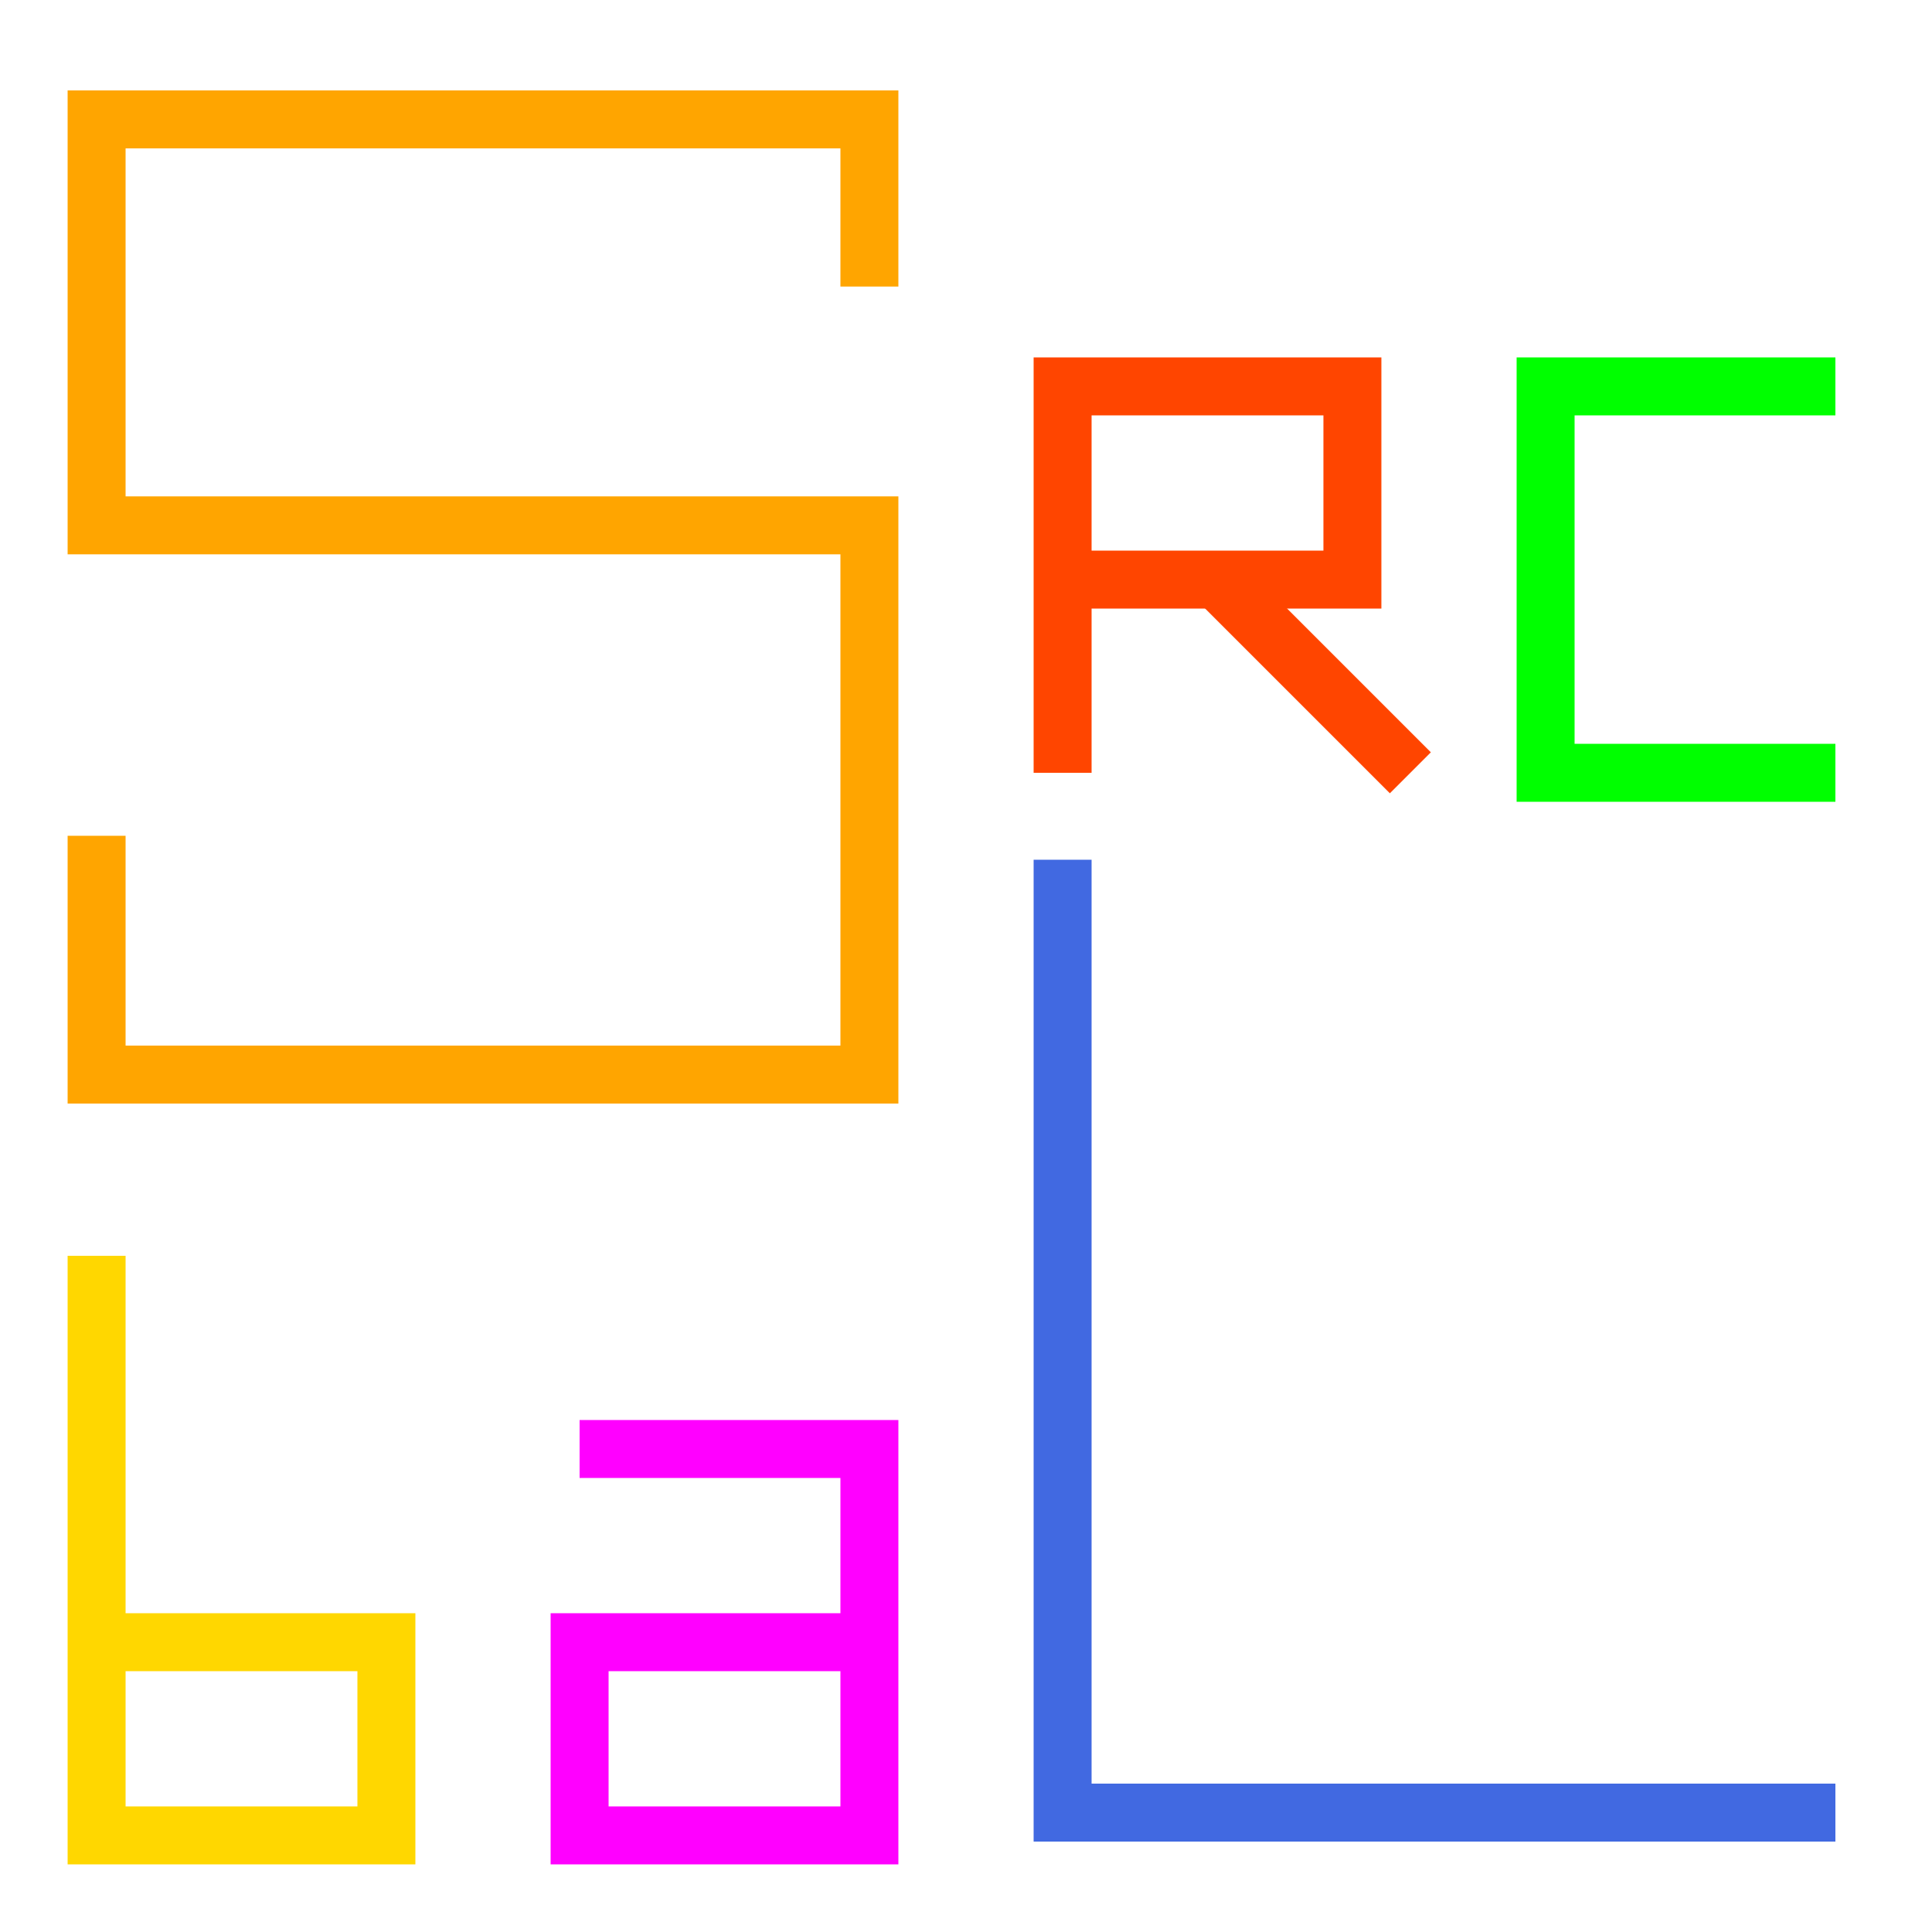
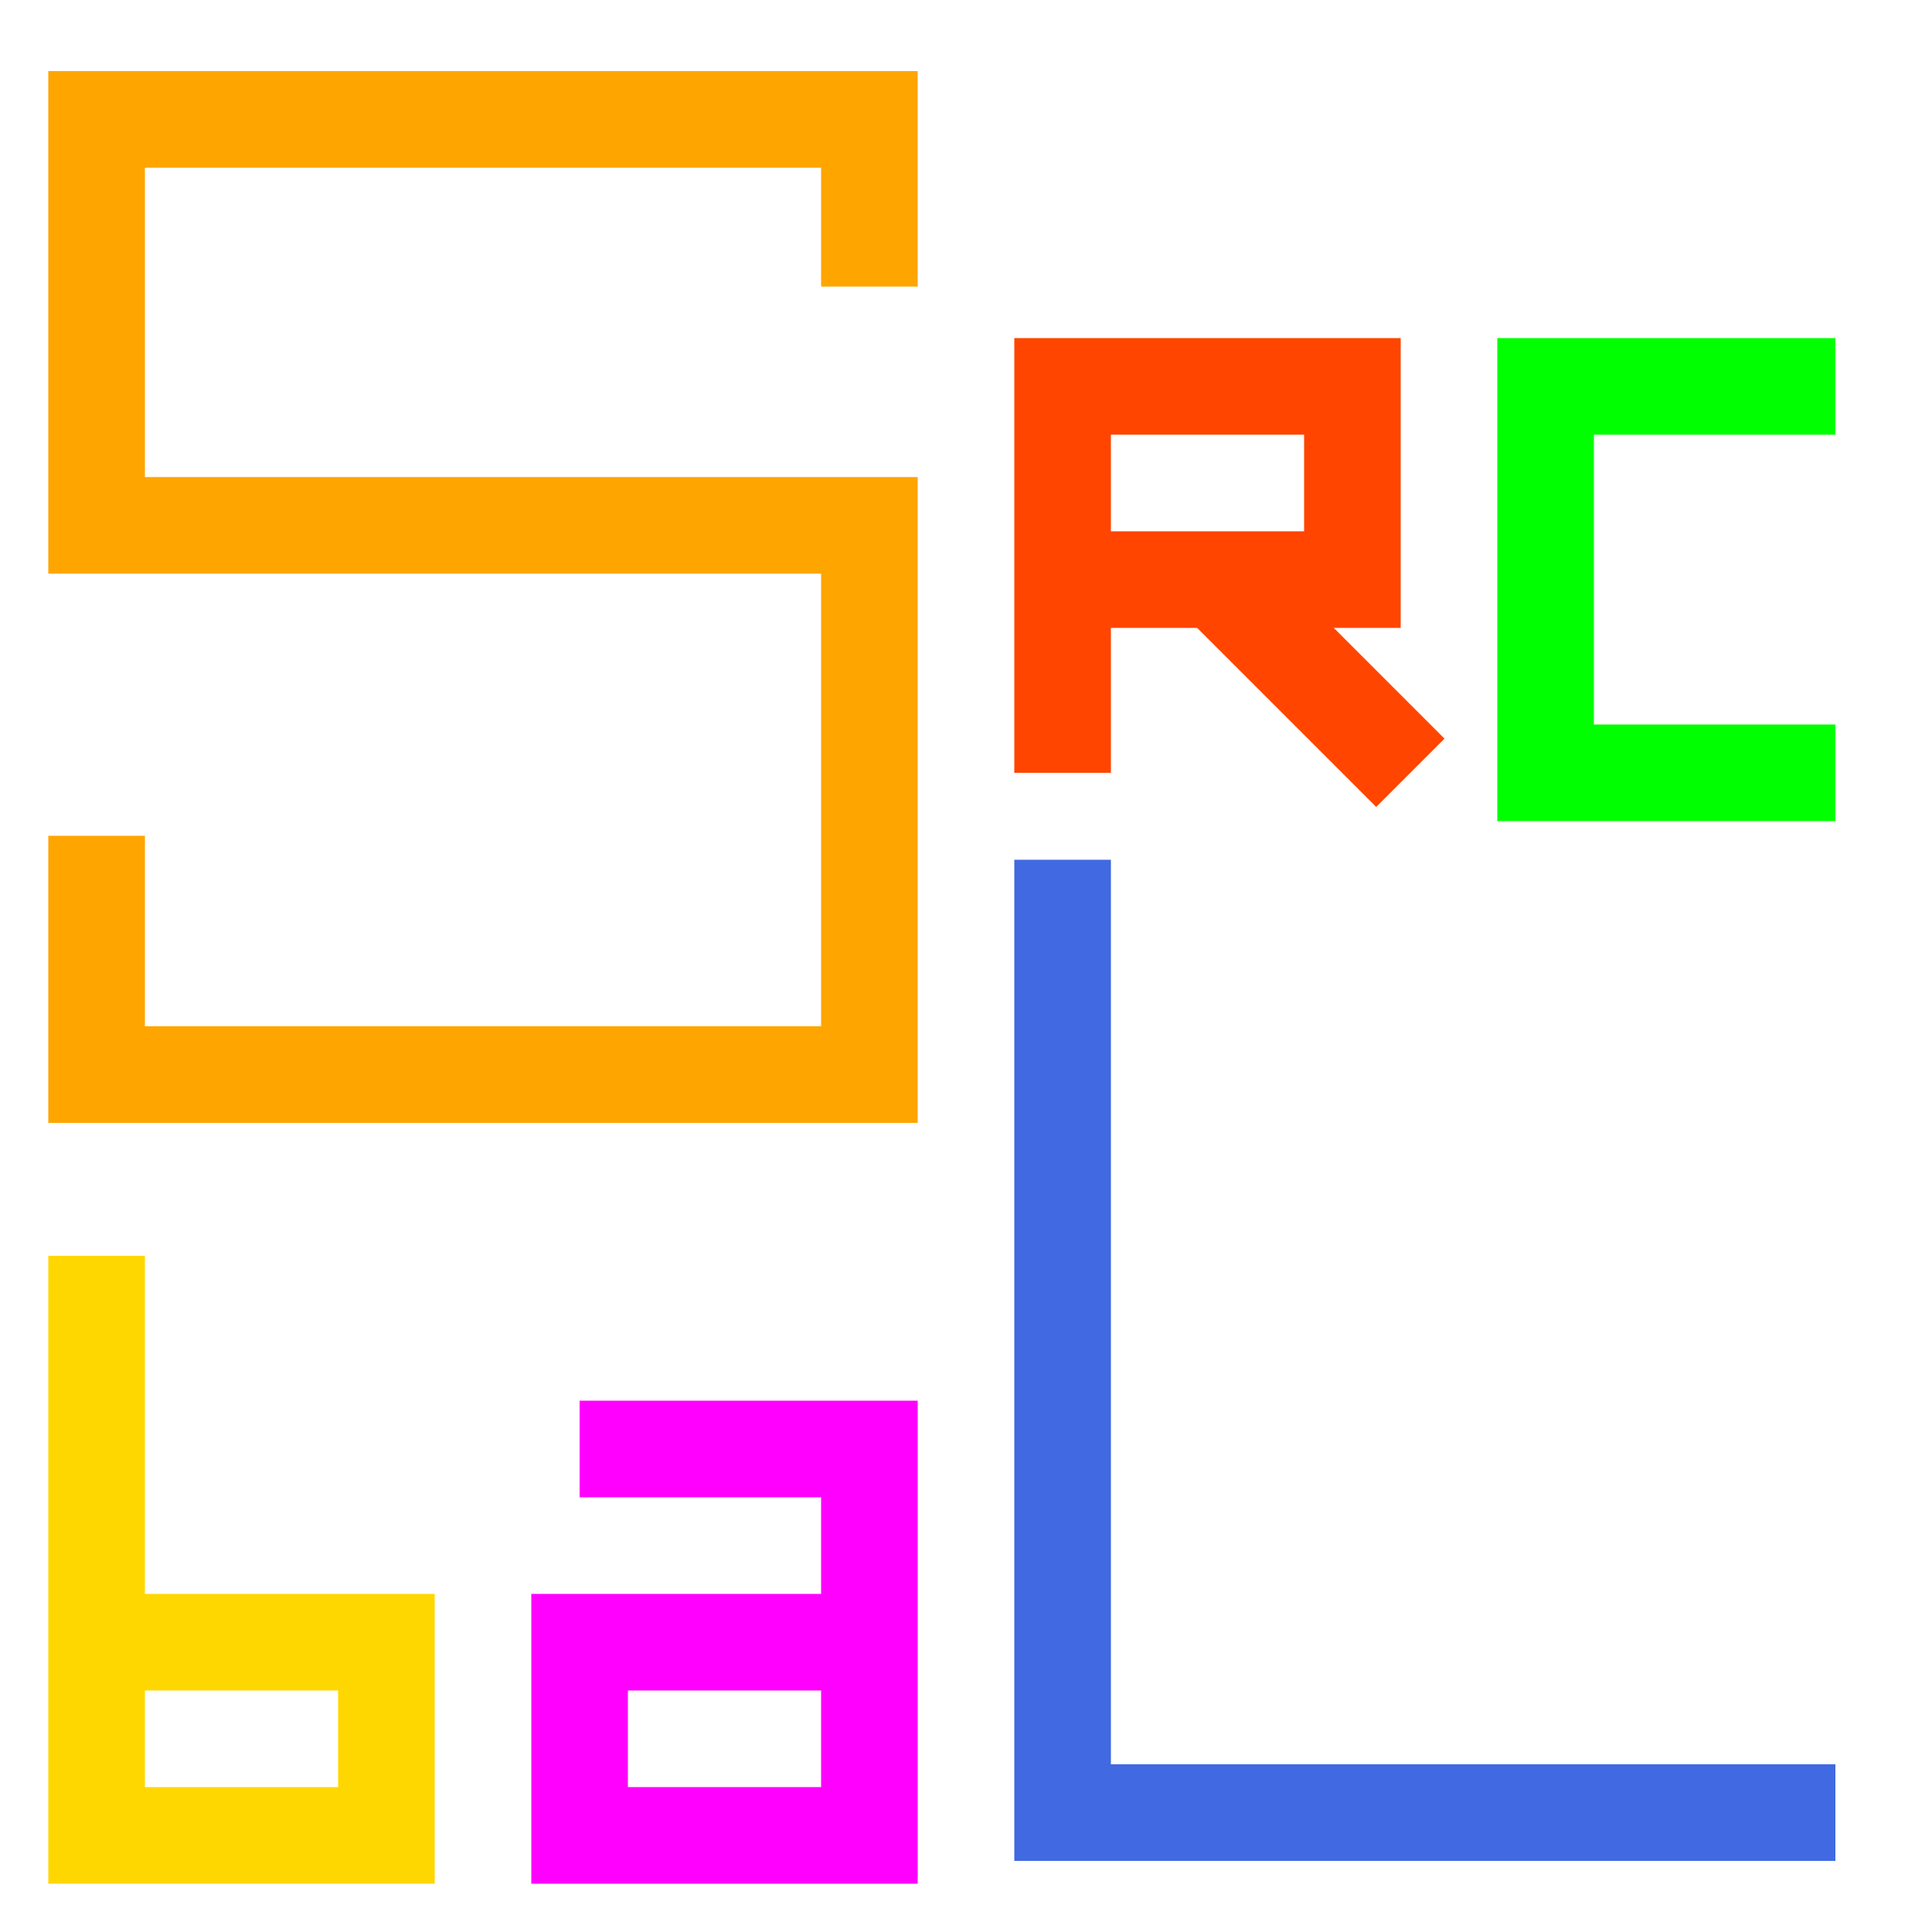
<svg xmlns="http://www.w3.org/2000/svg" width="100" height="100">
  <g>
-     <path id="svg-S" d="M45,14.832 L45,6.18 L5,6.18 L5,27.192 L45,27.192 L45,55.62 L5,55.62 L5,43.26" stroke="Orange" stroke-width="3" stroke-miterlimit="100" fill="none" />
-     <path id="svg-r1" d="M55,40 L55,20 L70,20 L70,30 L55,30" stroke="OrangeRed" stroke-width="3" stroke-miterlimit="100" fill="none" />
-     <path id="svg-r2" d="M63,30 L73,40" stroke="OrangeRed" stroke-width="3" stroke-miterlimit="100" fill="none" />
-     <path id="svg-c" d="M95,20 L80,20 L80,40 L95,40" stroke="Lime" stroke-width="3" stroke-miterlimit="100" fill="none" />
-     <path id="svg-L" d="M55,44.5 L55,93.82 L95,93.82" stroke="RoyalBlue" stroke-width="3" stroke-miterlimit="100" fill="none" />
-     <path id="svg-a" d="M30,75 L45,75 L45,95 L30,95 L30,85 L45,85" stroke="Fuchsia" stroke-width="3" stroke-miterlimit="100" fill="none" />
-     <path id="svg-b" d="M5,65 L5,95 L20,95 L20,85 L5,85" stroke="Gold" stroke-width="3" stroke-miterlimit="100" fill="none" />
+     <path id="svg-S" d="M45,14.832 L45,6.18 L5,6.18 L5,27.192 L45,27.192 L45,55.62 L5,55.62 L5,43.26" stroke="Orange" stroke-width="5" stroke-miterlimit="100" fill="none" />
+     <path id="svg-r1" d="M55,40 L55,20 L70,20 L70,30 L55,30" stroke="OrangeRed" stroke-width="5" stroke-miterlimit="100" fill="none" />
+     <path id="svg-r2" d="M63,30 L73,40" stroke="OrangeRed" stroke-width="5" stroke-miterlimit="100" fill="none" />
+     <path id="svg-c" d="M95,20 L80,20 L80,40 L95,40" stroke="Lime" stroke-width="5" stroke-miterlimit="100" fill="none" />
+     <path id="svg-L" d="M55,44.5 L55,93.82 L95,93.82" stroke="RoyalBlue" stroke-width="5" stroke-miterlimit="100" fill="none" />
+     <path id="svg-a" d="M30,75 L45,75 L45,95 L30,95 L30,85 L45,85" stroke="Fuchsia" stroke-width="5" stroke-miterlimit="100" fill="none" />
+     <path id="svg-b" d="M5,65 L5,95 L20,95 L20,85 L5,85" stroke="Gold" stroke-width="5" stroke-miterlimit="100" fill="none" />
  </g>
</svg>
